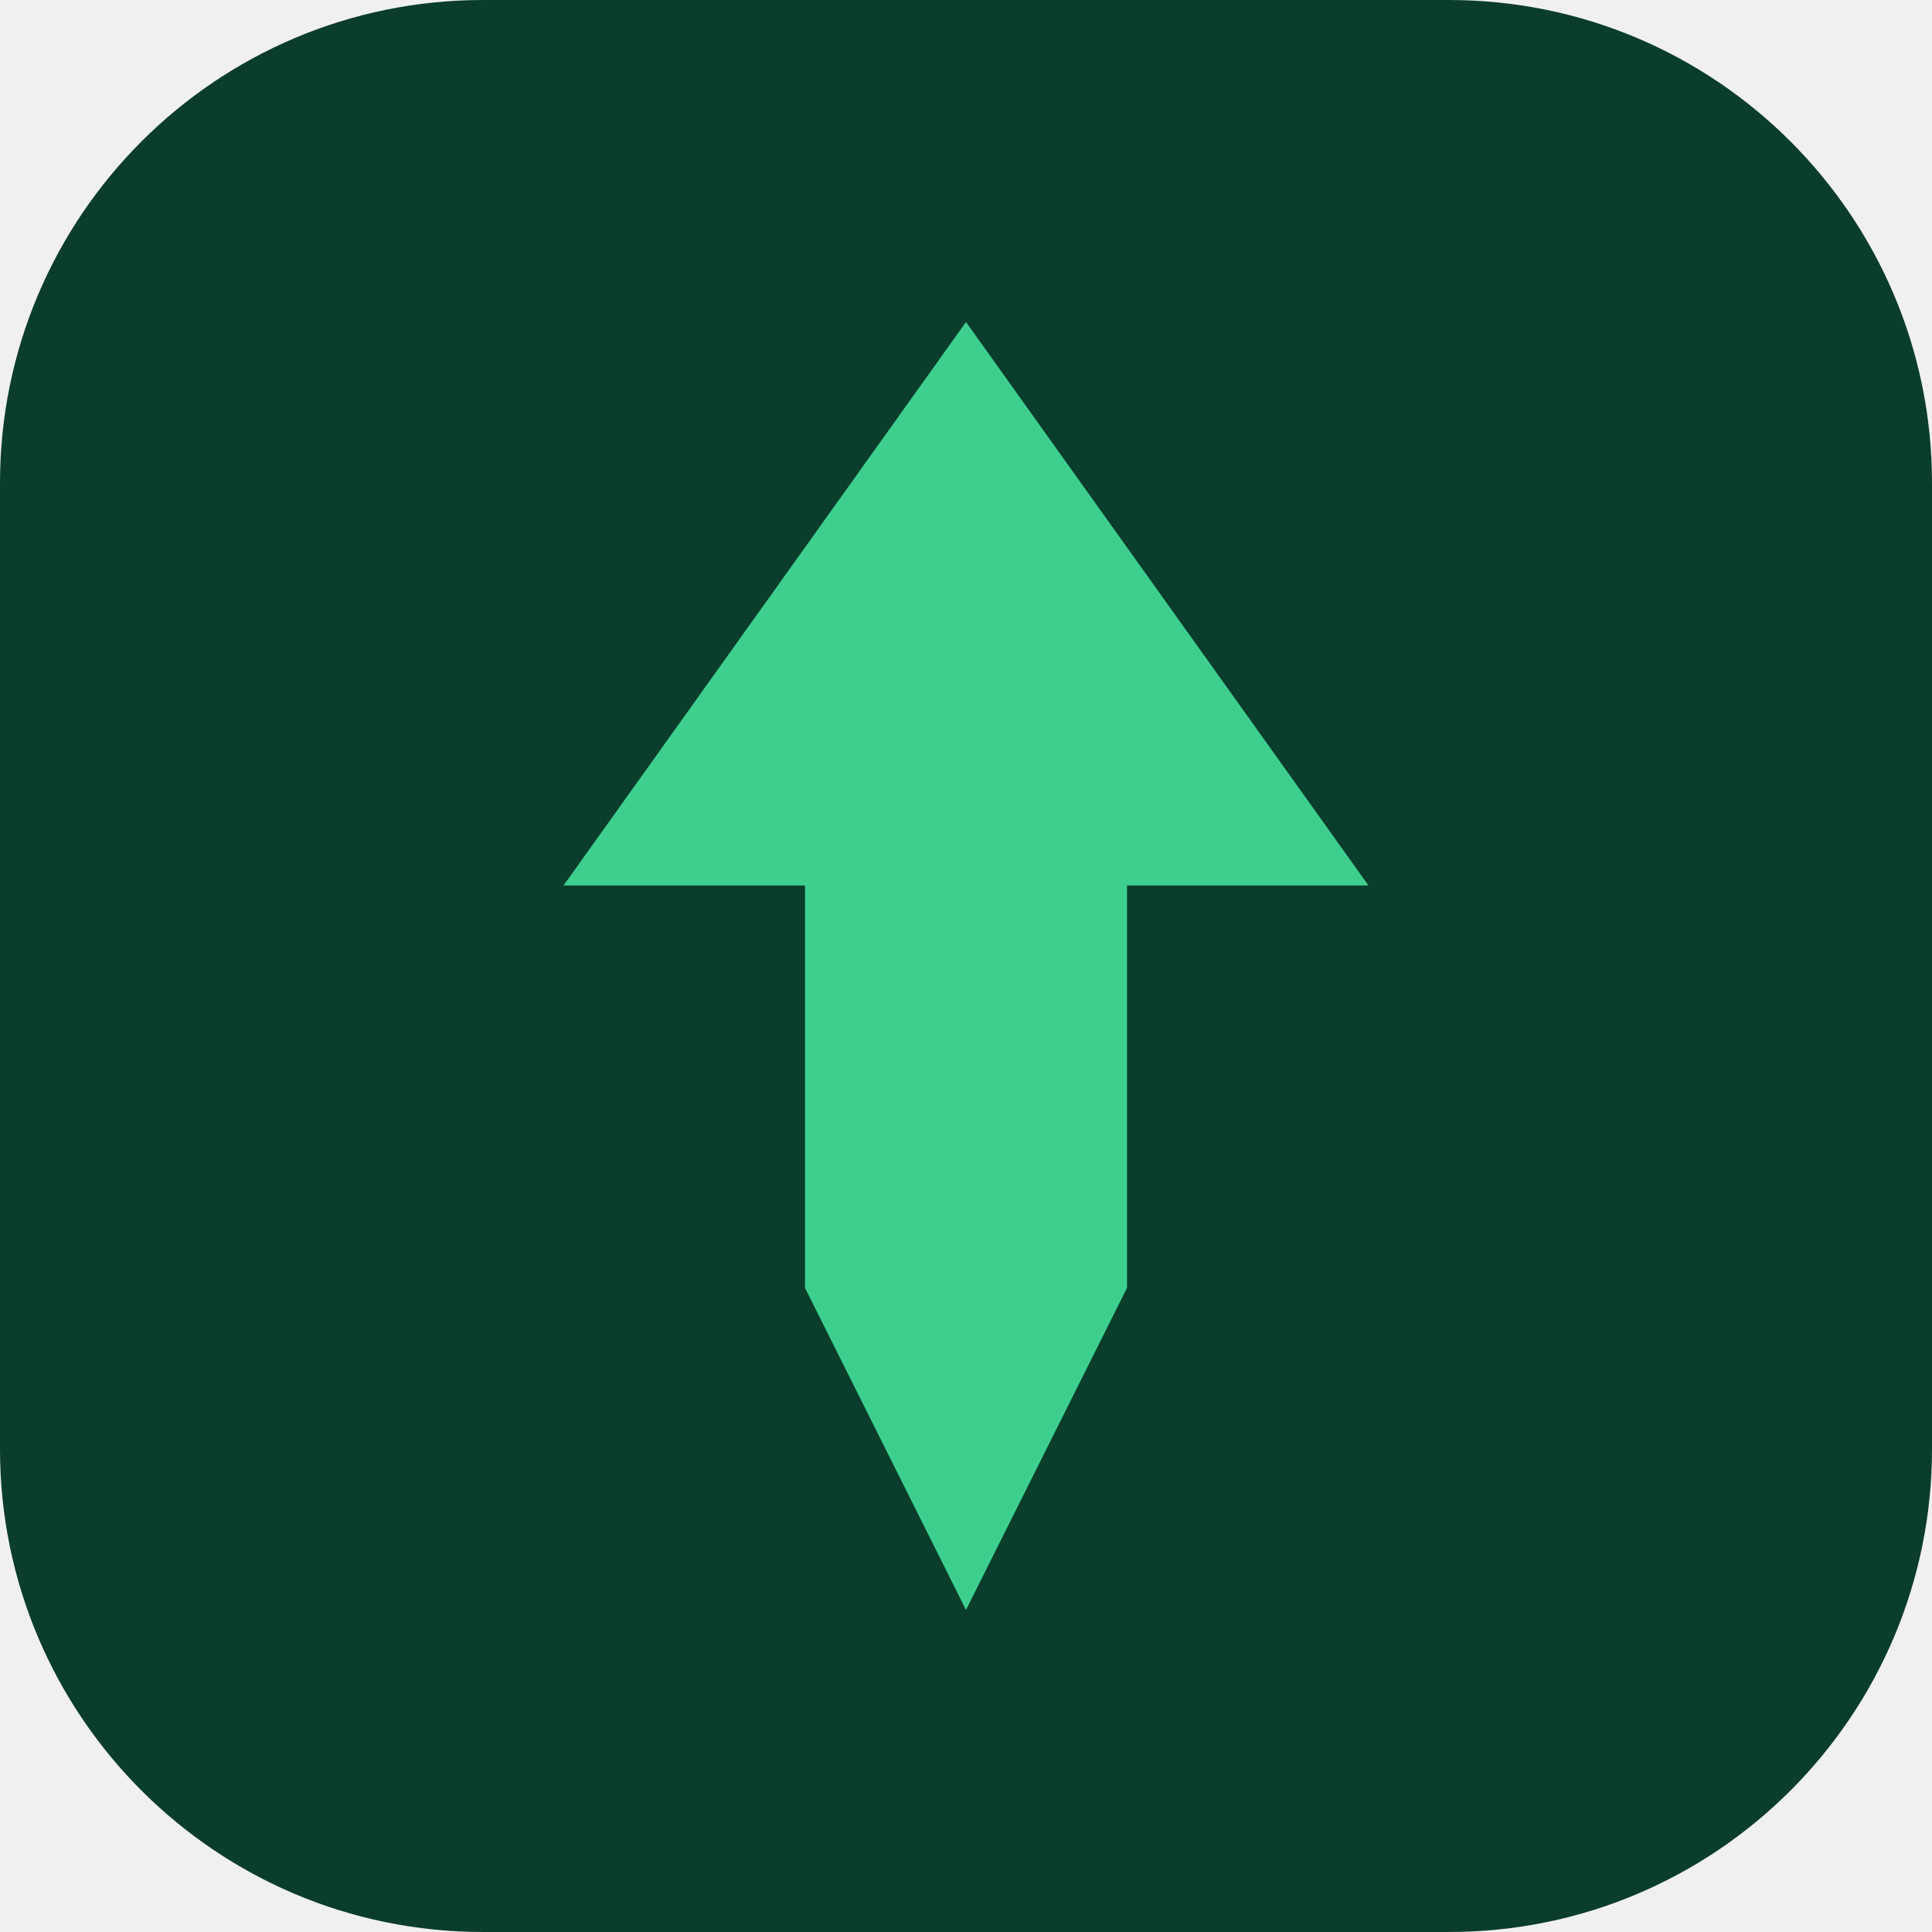
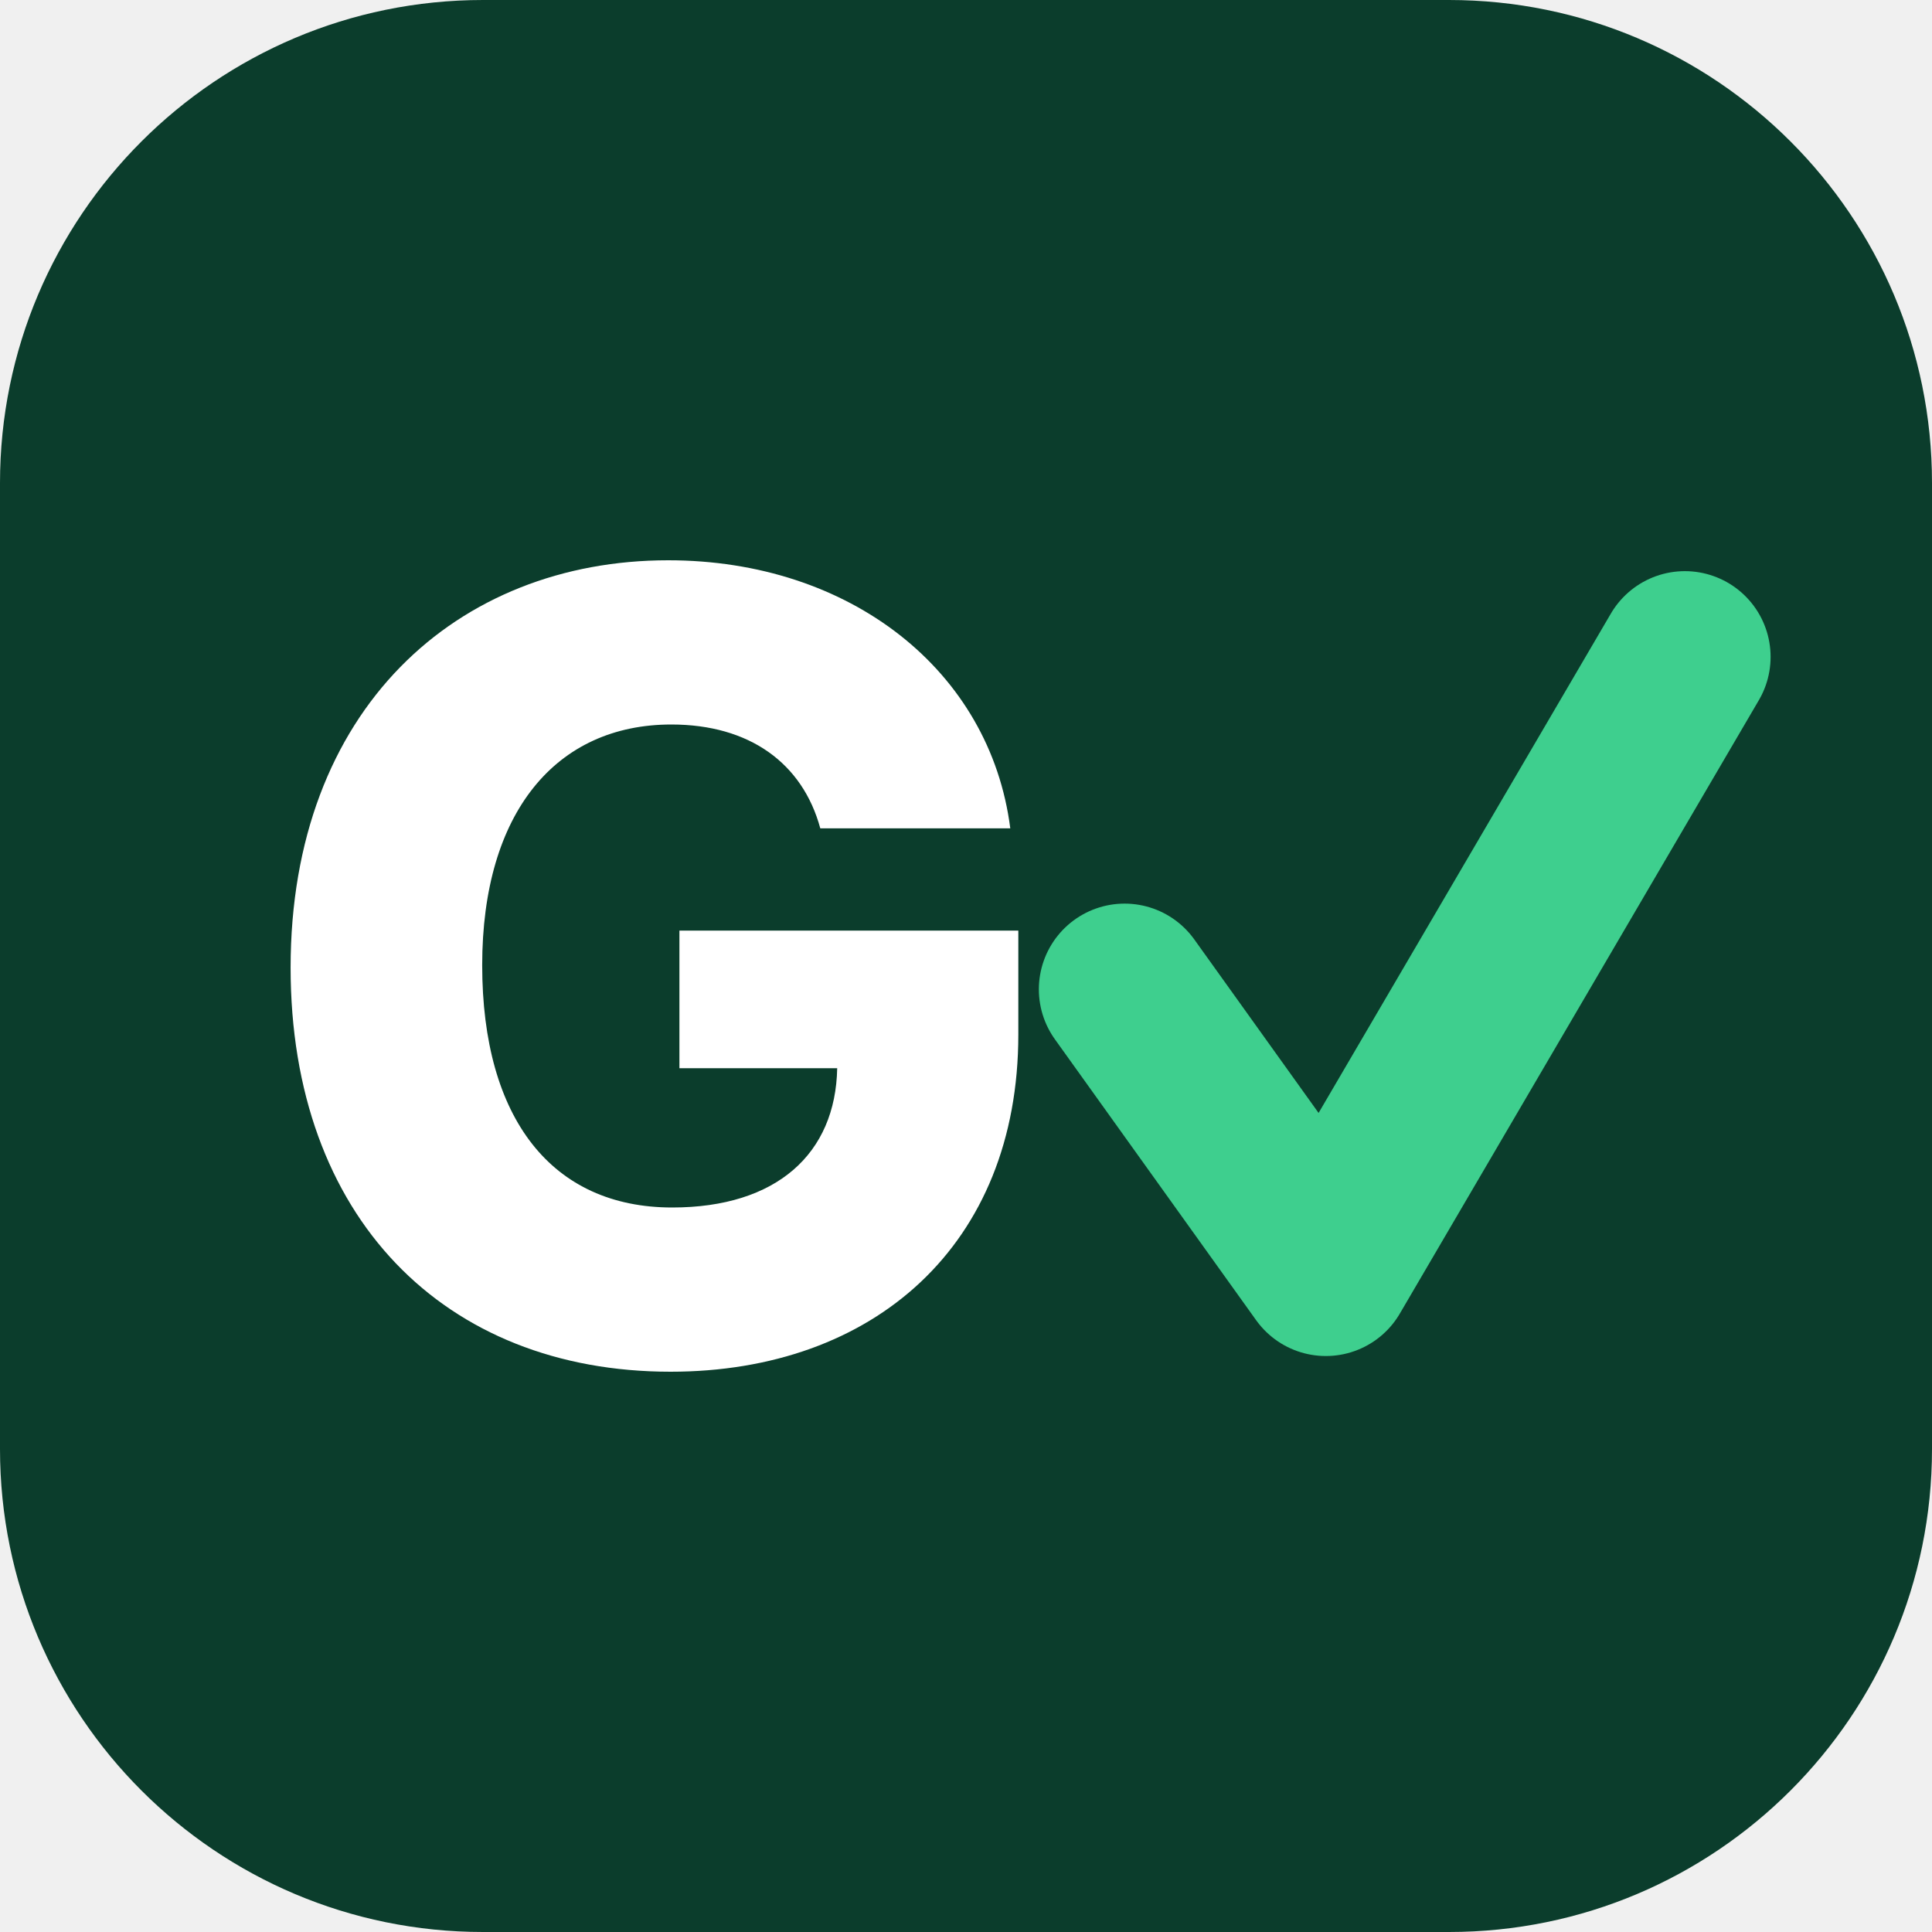
- <svg xmlns="http://www.w3.org/2000/svg" viewBox="0 0 24 24" shape-rendering="geometricPrecision">
+ <svg xmlns="http://www.w3.org/2000/svg" viewBox="0 0 24 24">
  <rect width="24" height="24" rx="6" fill="#0B3D2C" />
-   <path d="M12 4l5 7h-3v5l-2 4-2-4v-5H7z" fill="#3ECF8E" />
+   <path fill="#fff" d="M8.33 17.04C10.85 17.04 12.65 15.47 12.65 12.85V11.56H8.44V13.27H10.4C10.38 14.33 9.65 15 8.35 15C6.86 15 5.99 13.9 5.99 11.99C5.99 10.09 6.91 9 8.34 9C9.31 9 9.97 9.48 10.19 10.29H12.55C12.3 8.33 10.56 6.96 8.3 6.96C5.68 6.96 3.61 8.81 3.61 12.02C3.61 15.12 5.52 17.04 8.33 17.04Z" />
+   <path fill="none" stroke="#3ECF8E" stroke-width="2.13" stroke-linecap="round" stroke-linejoin="round" d="M13.97 12.29L16.47 15.78L20.93 8.16" />
</svg>
